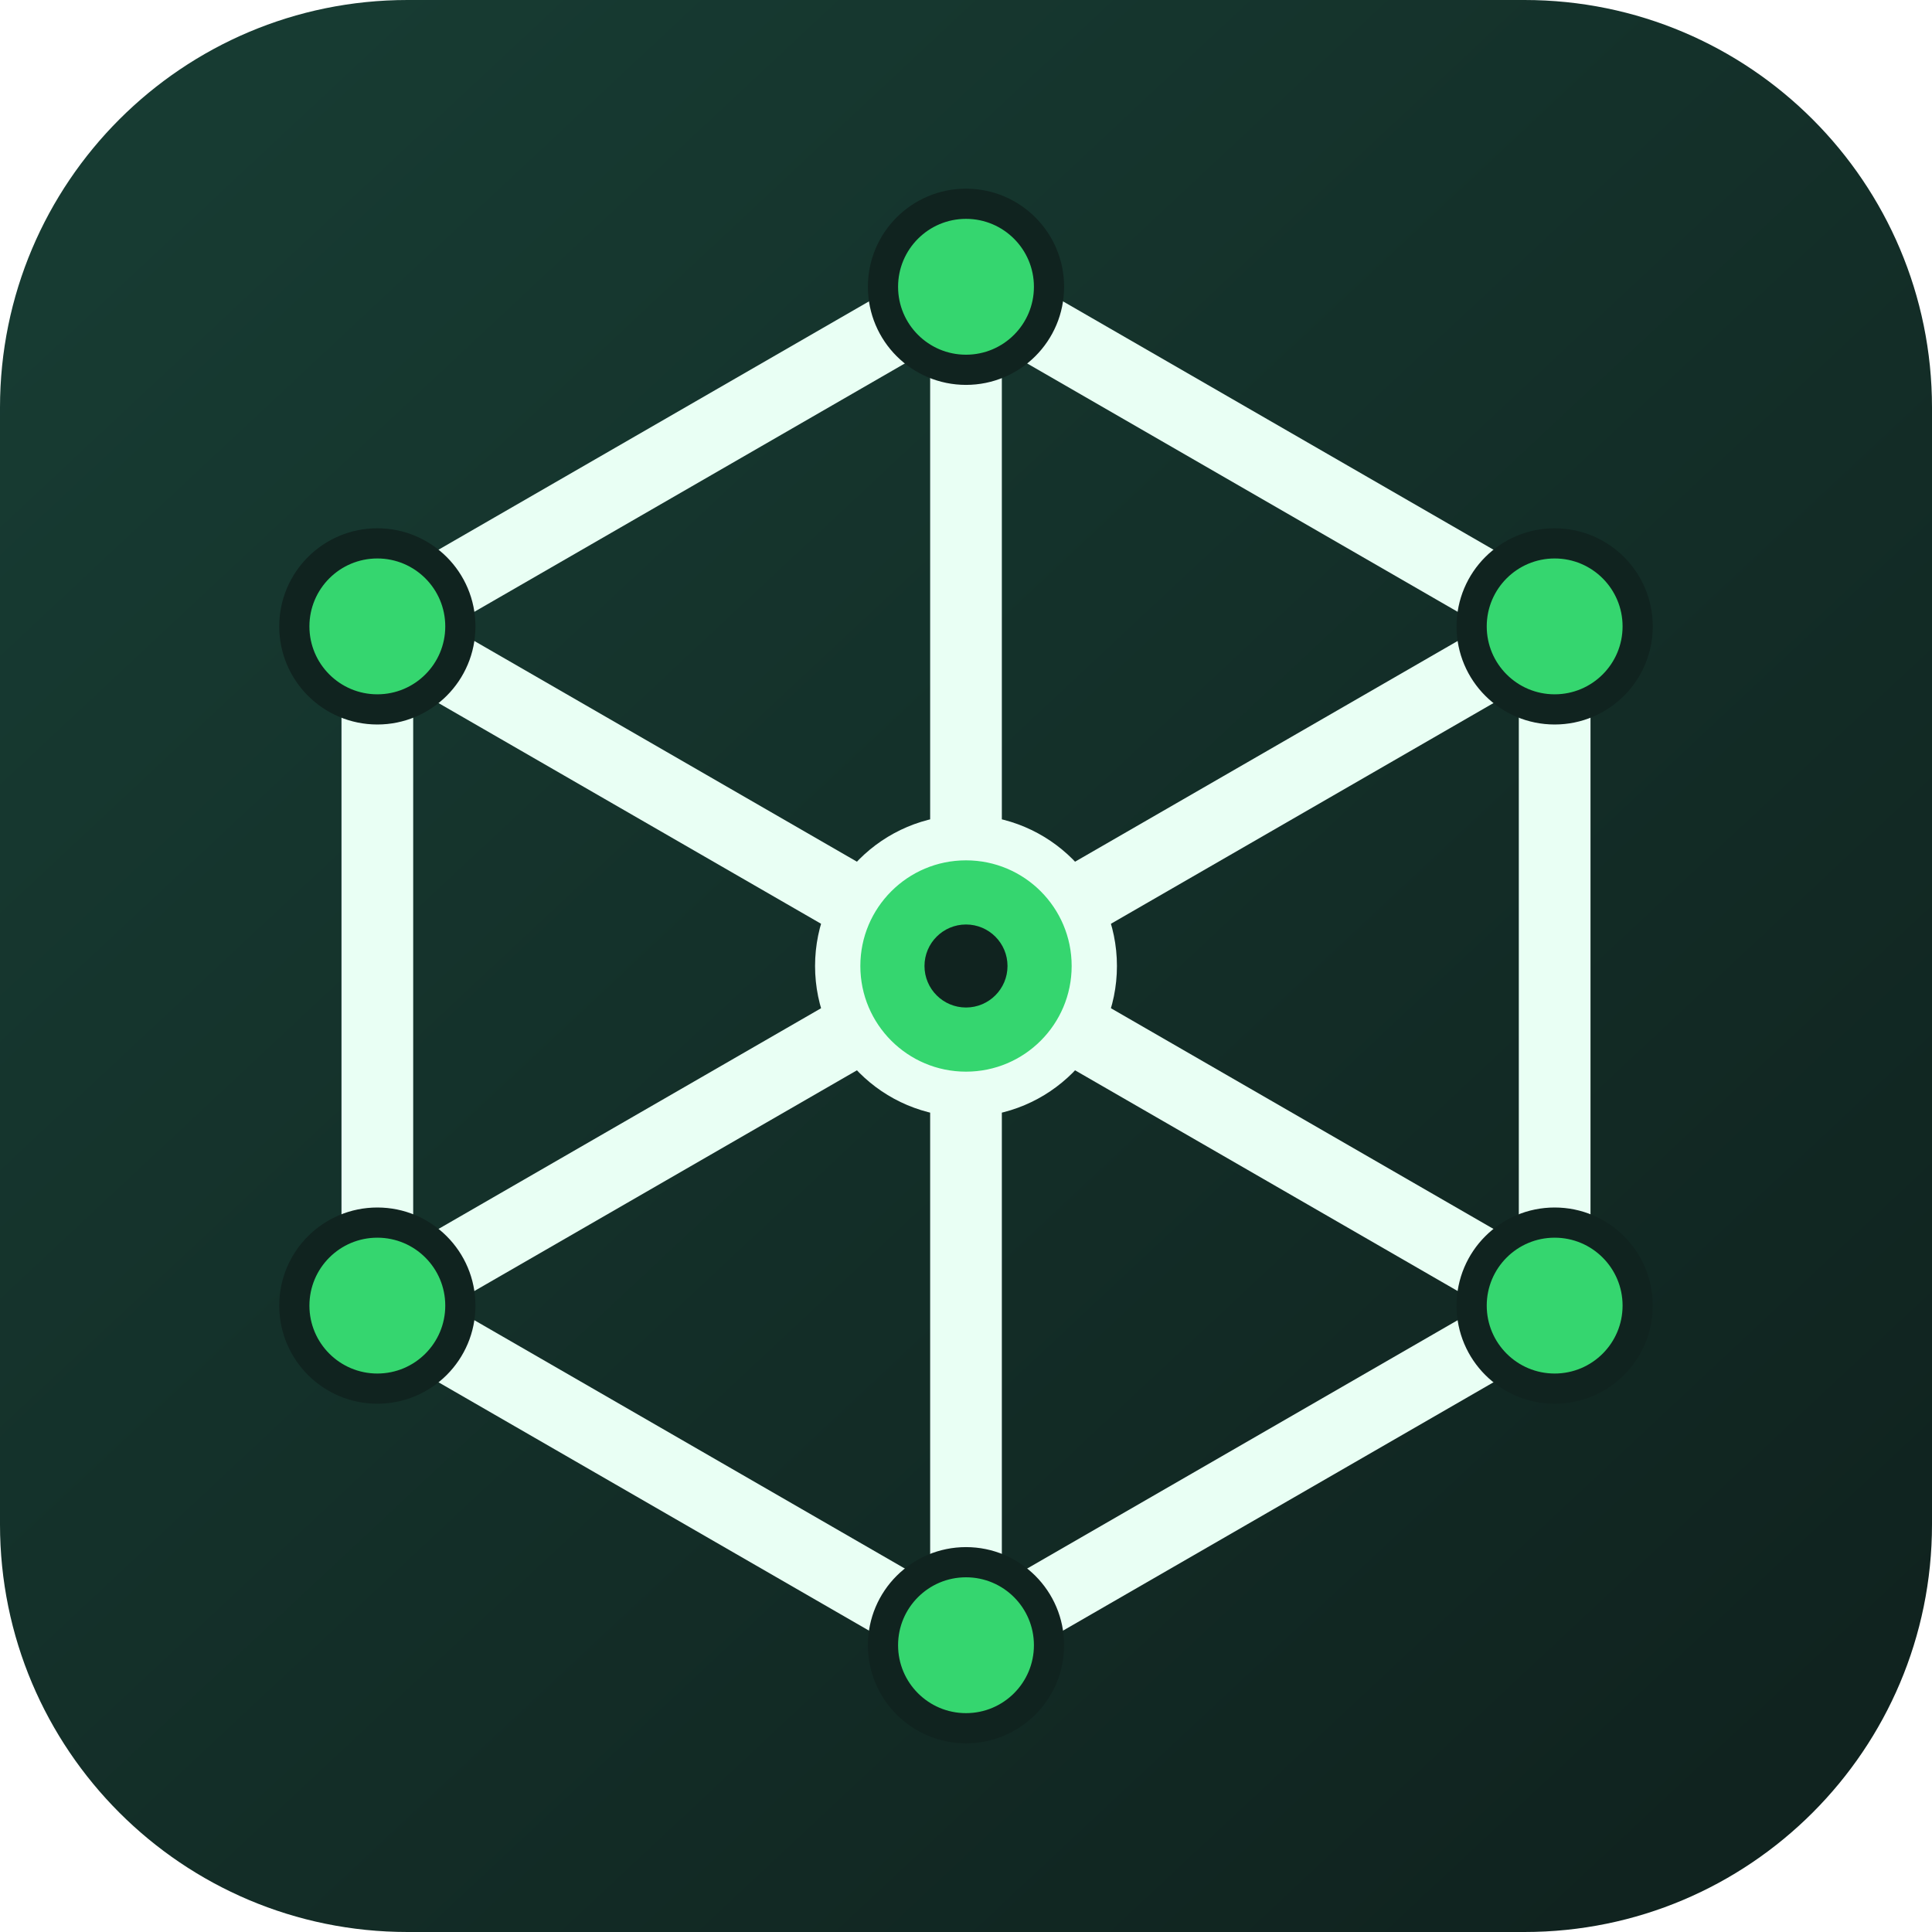
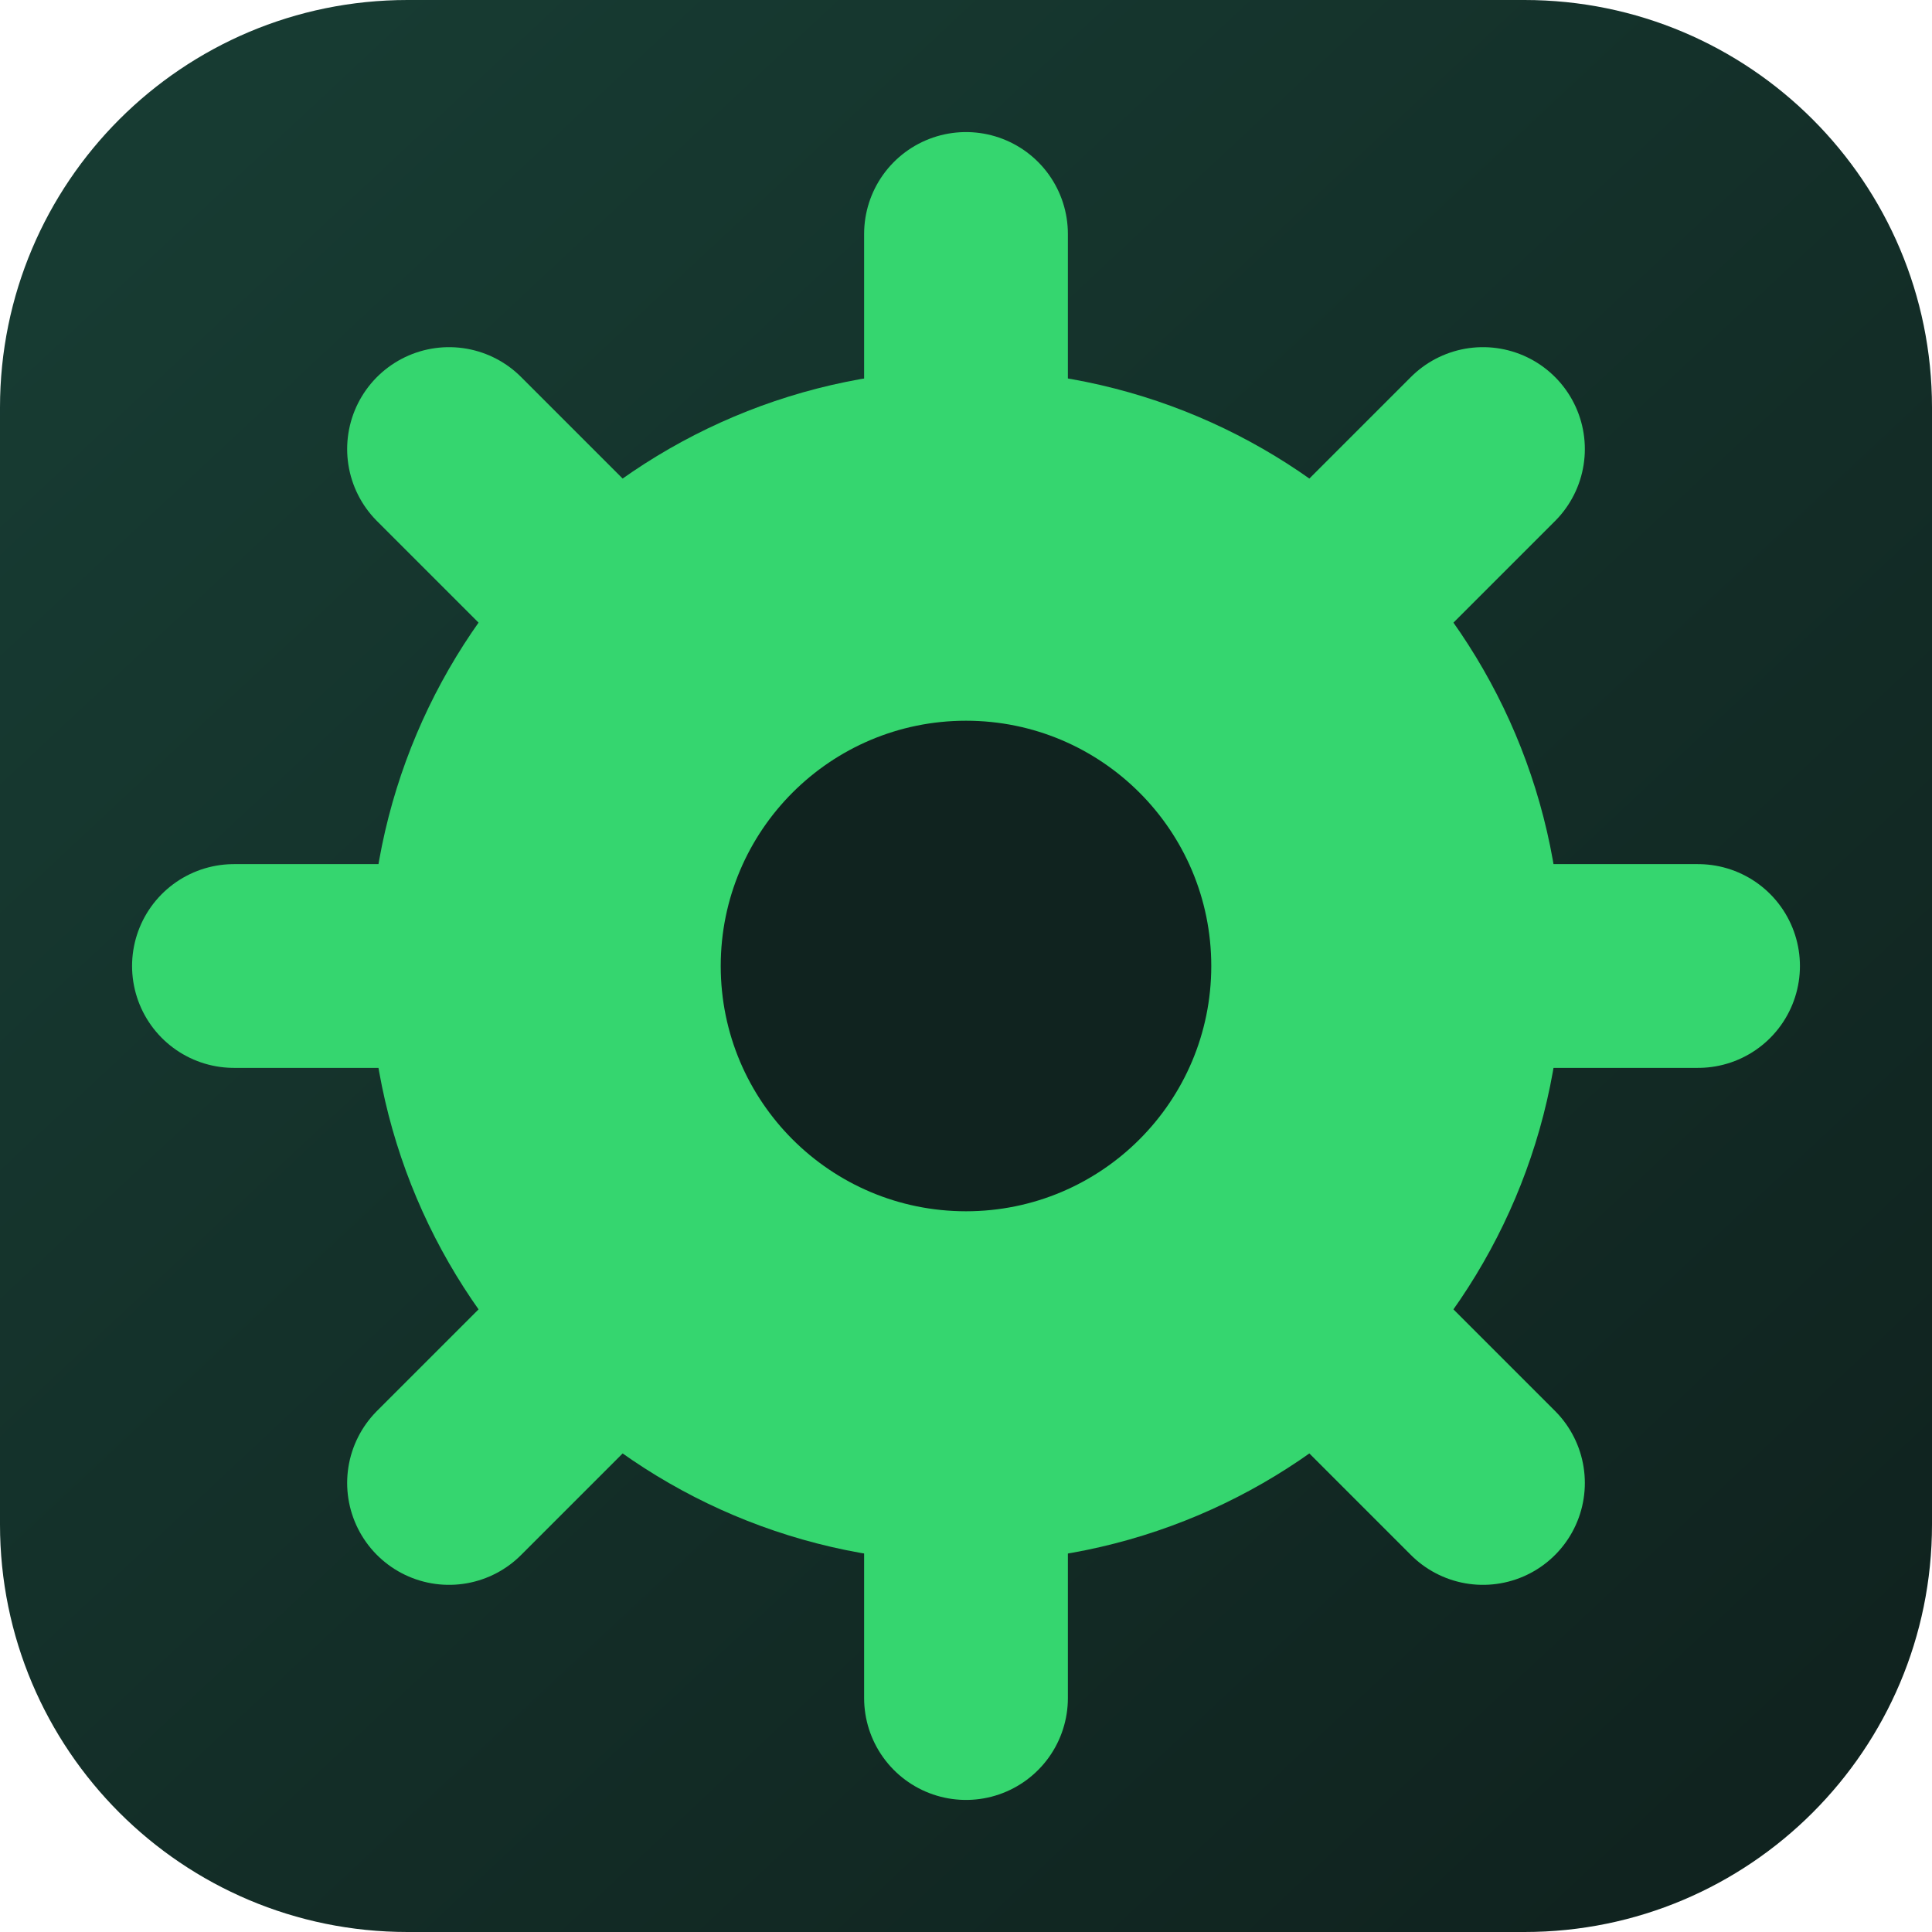
<svg xmlns="http://www.w3.org/2000/svg" viewBox="0 0 512 512">
  <defs>
    <linearGradient id="bg" x1="52" y1="40" x2="460" y2="476" gradientUnits="userSpaceOnUse">
      <stop stop-color="#173b32" />
      <stop offset="1" stop-color="#10231f" />
    </linearGradient>
  </defs>
  <rect width="512" height="512" rx="108" fill="url(#bg)" />
-   <g fill="none" stroke="#e9fff4" stroke-width="19" stroke-linecap="round" stroke-linejoin="round">
-     <path d="M256 76 412 166V346L256 436 100 346V166L256 76Z" />
-     <path d="M256 256V76M256 256 412 166M256 256 412 346M256 256V436M256 256 100 346M256 256 100 166" />
+   <g stroke="#35d66f" stroke-width="54" stroke-linecap="round">
+     <path d="M256 62V116M256 396V450M62 256H116M396 256H450M119 119 157 157M355 355 393 393M393 119 355 157M157 355 119 393" />
  </g>
-   <g fill="#35d66f" stroke="#10231f" stroke-width="8">
-     <circle cx="256" cy="76" r="22" />
-     <circle cx="412" cy="166" r="22" />
-     <circle cx="412" cy="346" r="22" />
-     <circle cx="256" cy="436" r="22" />
-     <circle cx="100" cy="346" r="22" />
-     <circle cx="100" cy="166" r="22" />
-   </g>
-   <circle cx="256" cy="256" r="34" fill="#35d66f" stroke="#e9fff4" stroke-width="12" />
-   <circle cx="256" cy="256" r="11" fill="#10231f" />
+   <circle cx="256" cy="256" r="158" fill="#35d66f" />
+   <circle cx="256" cy="256" r="65" fill="#10231f" />
</svg>
